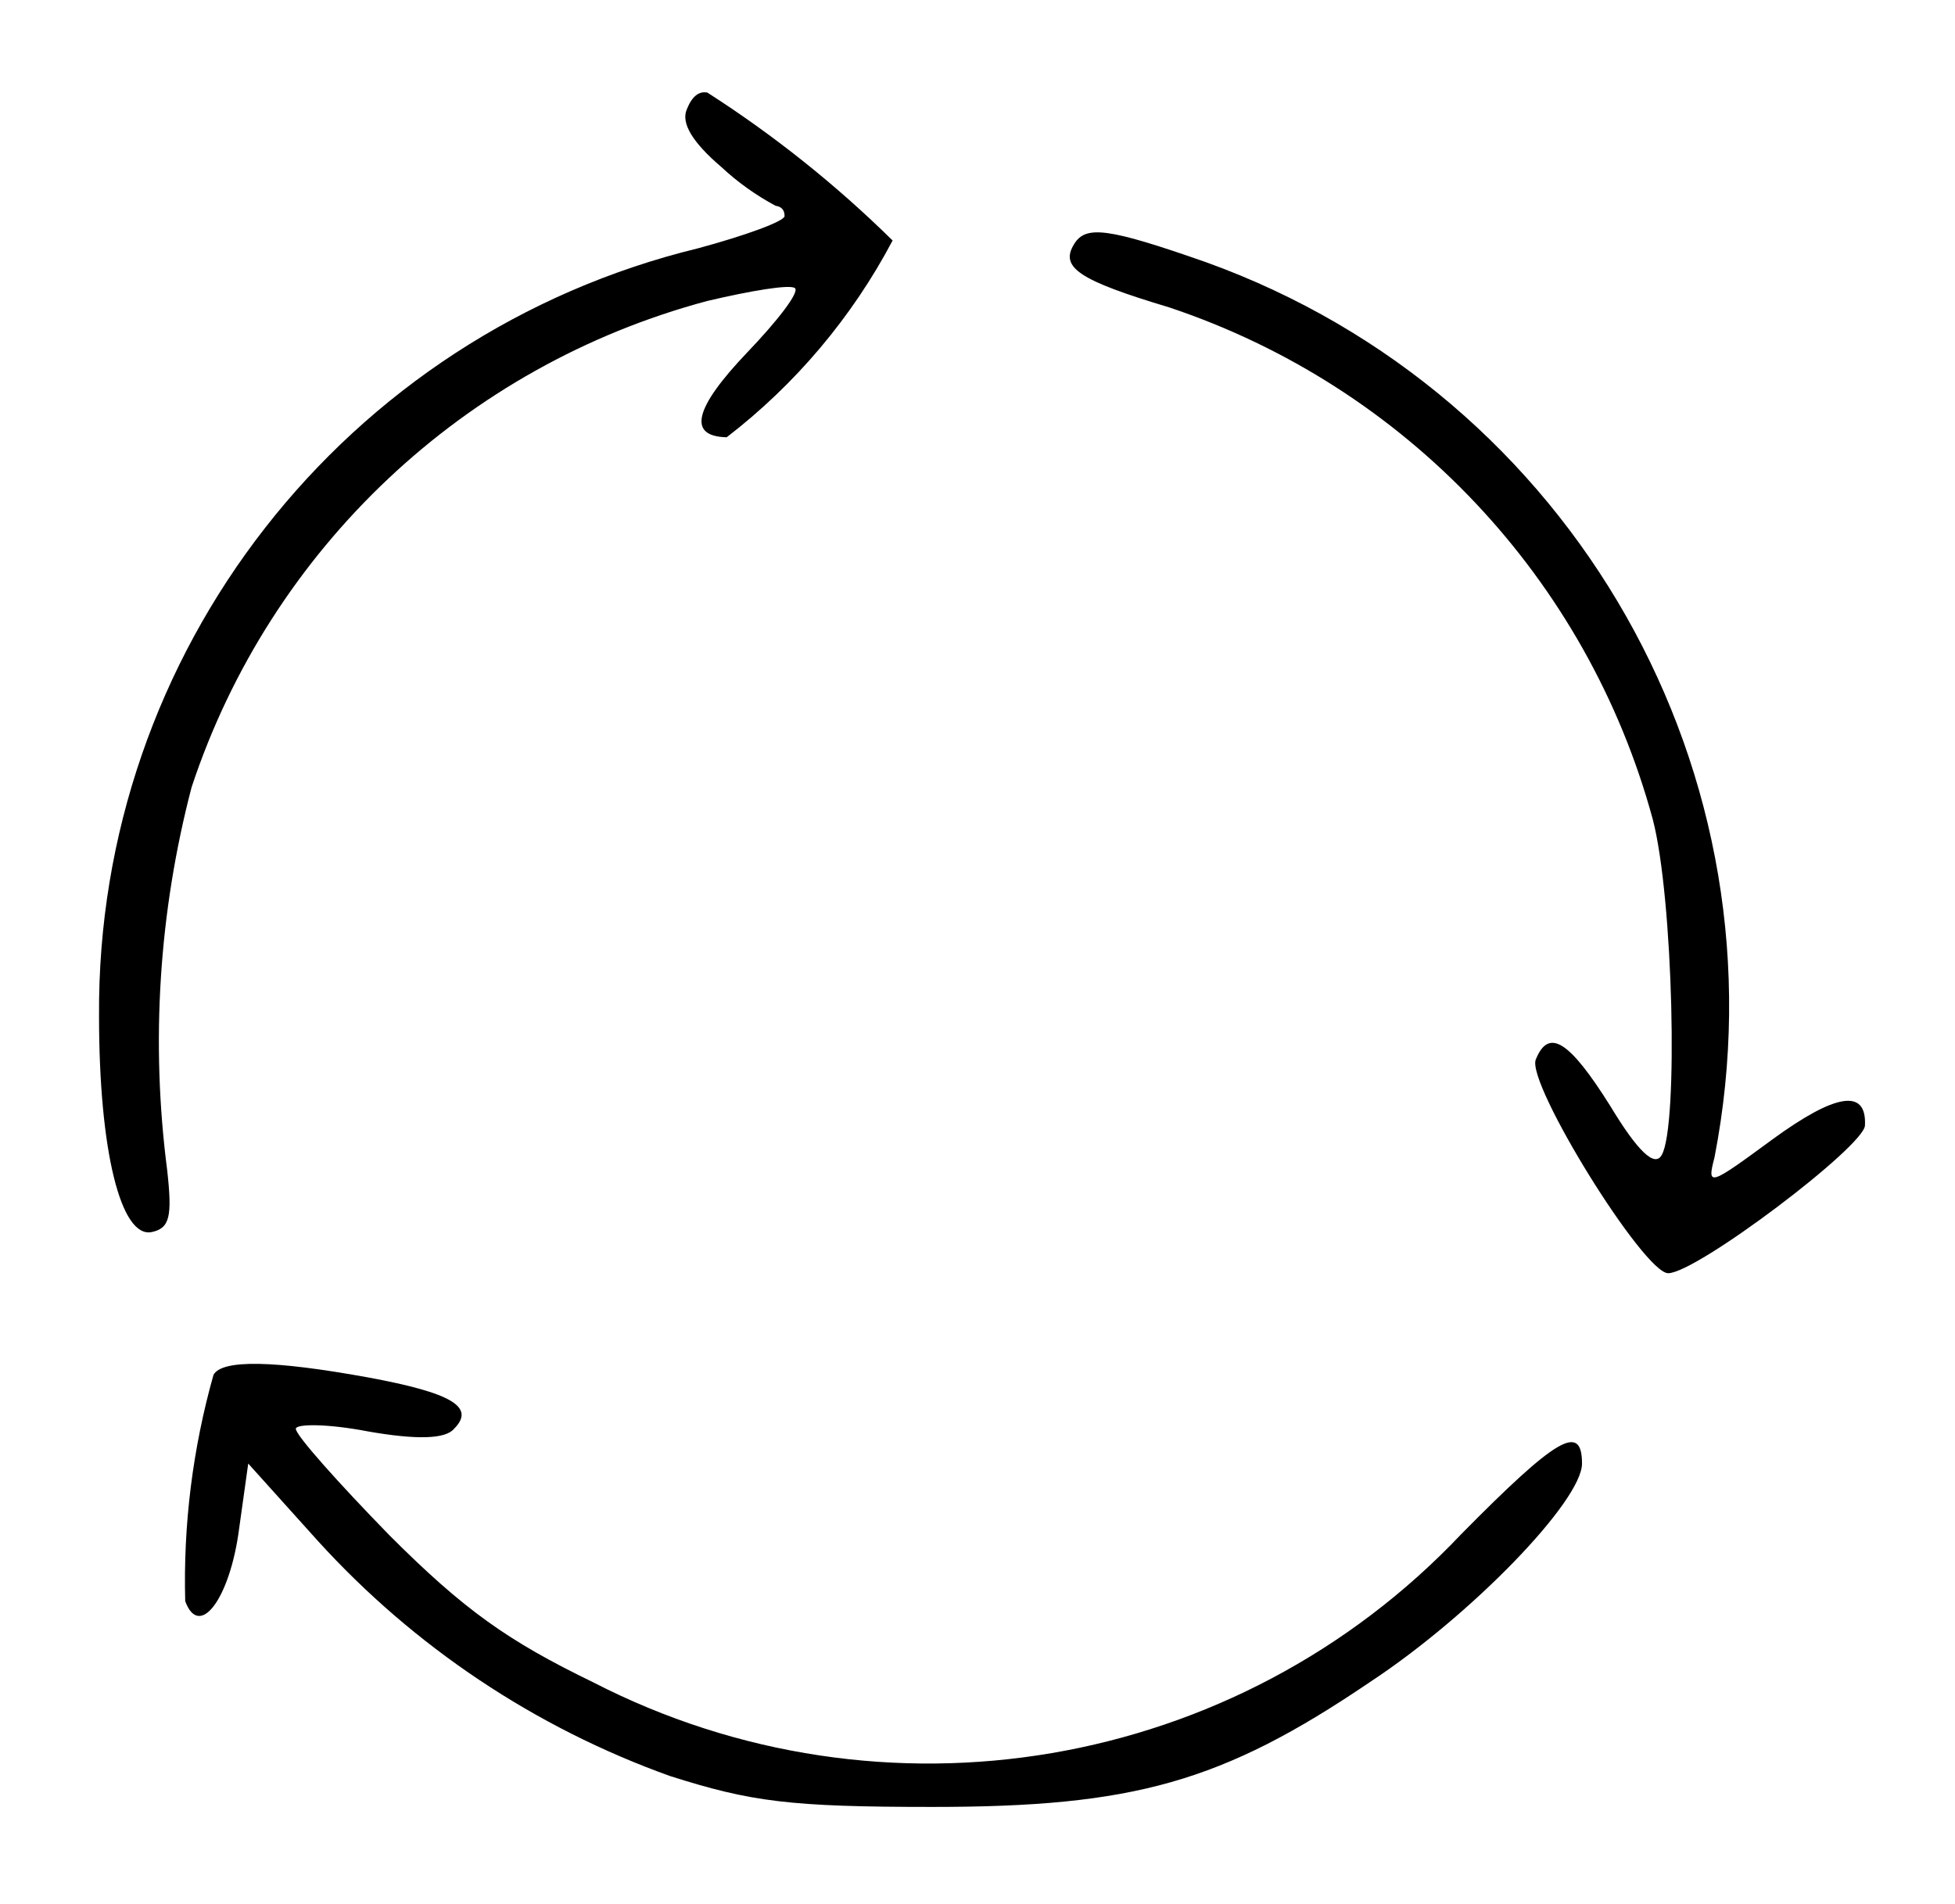
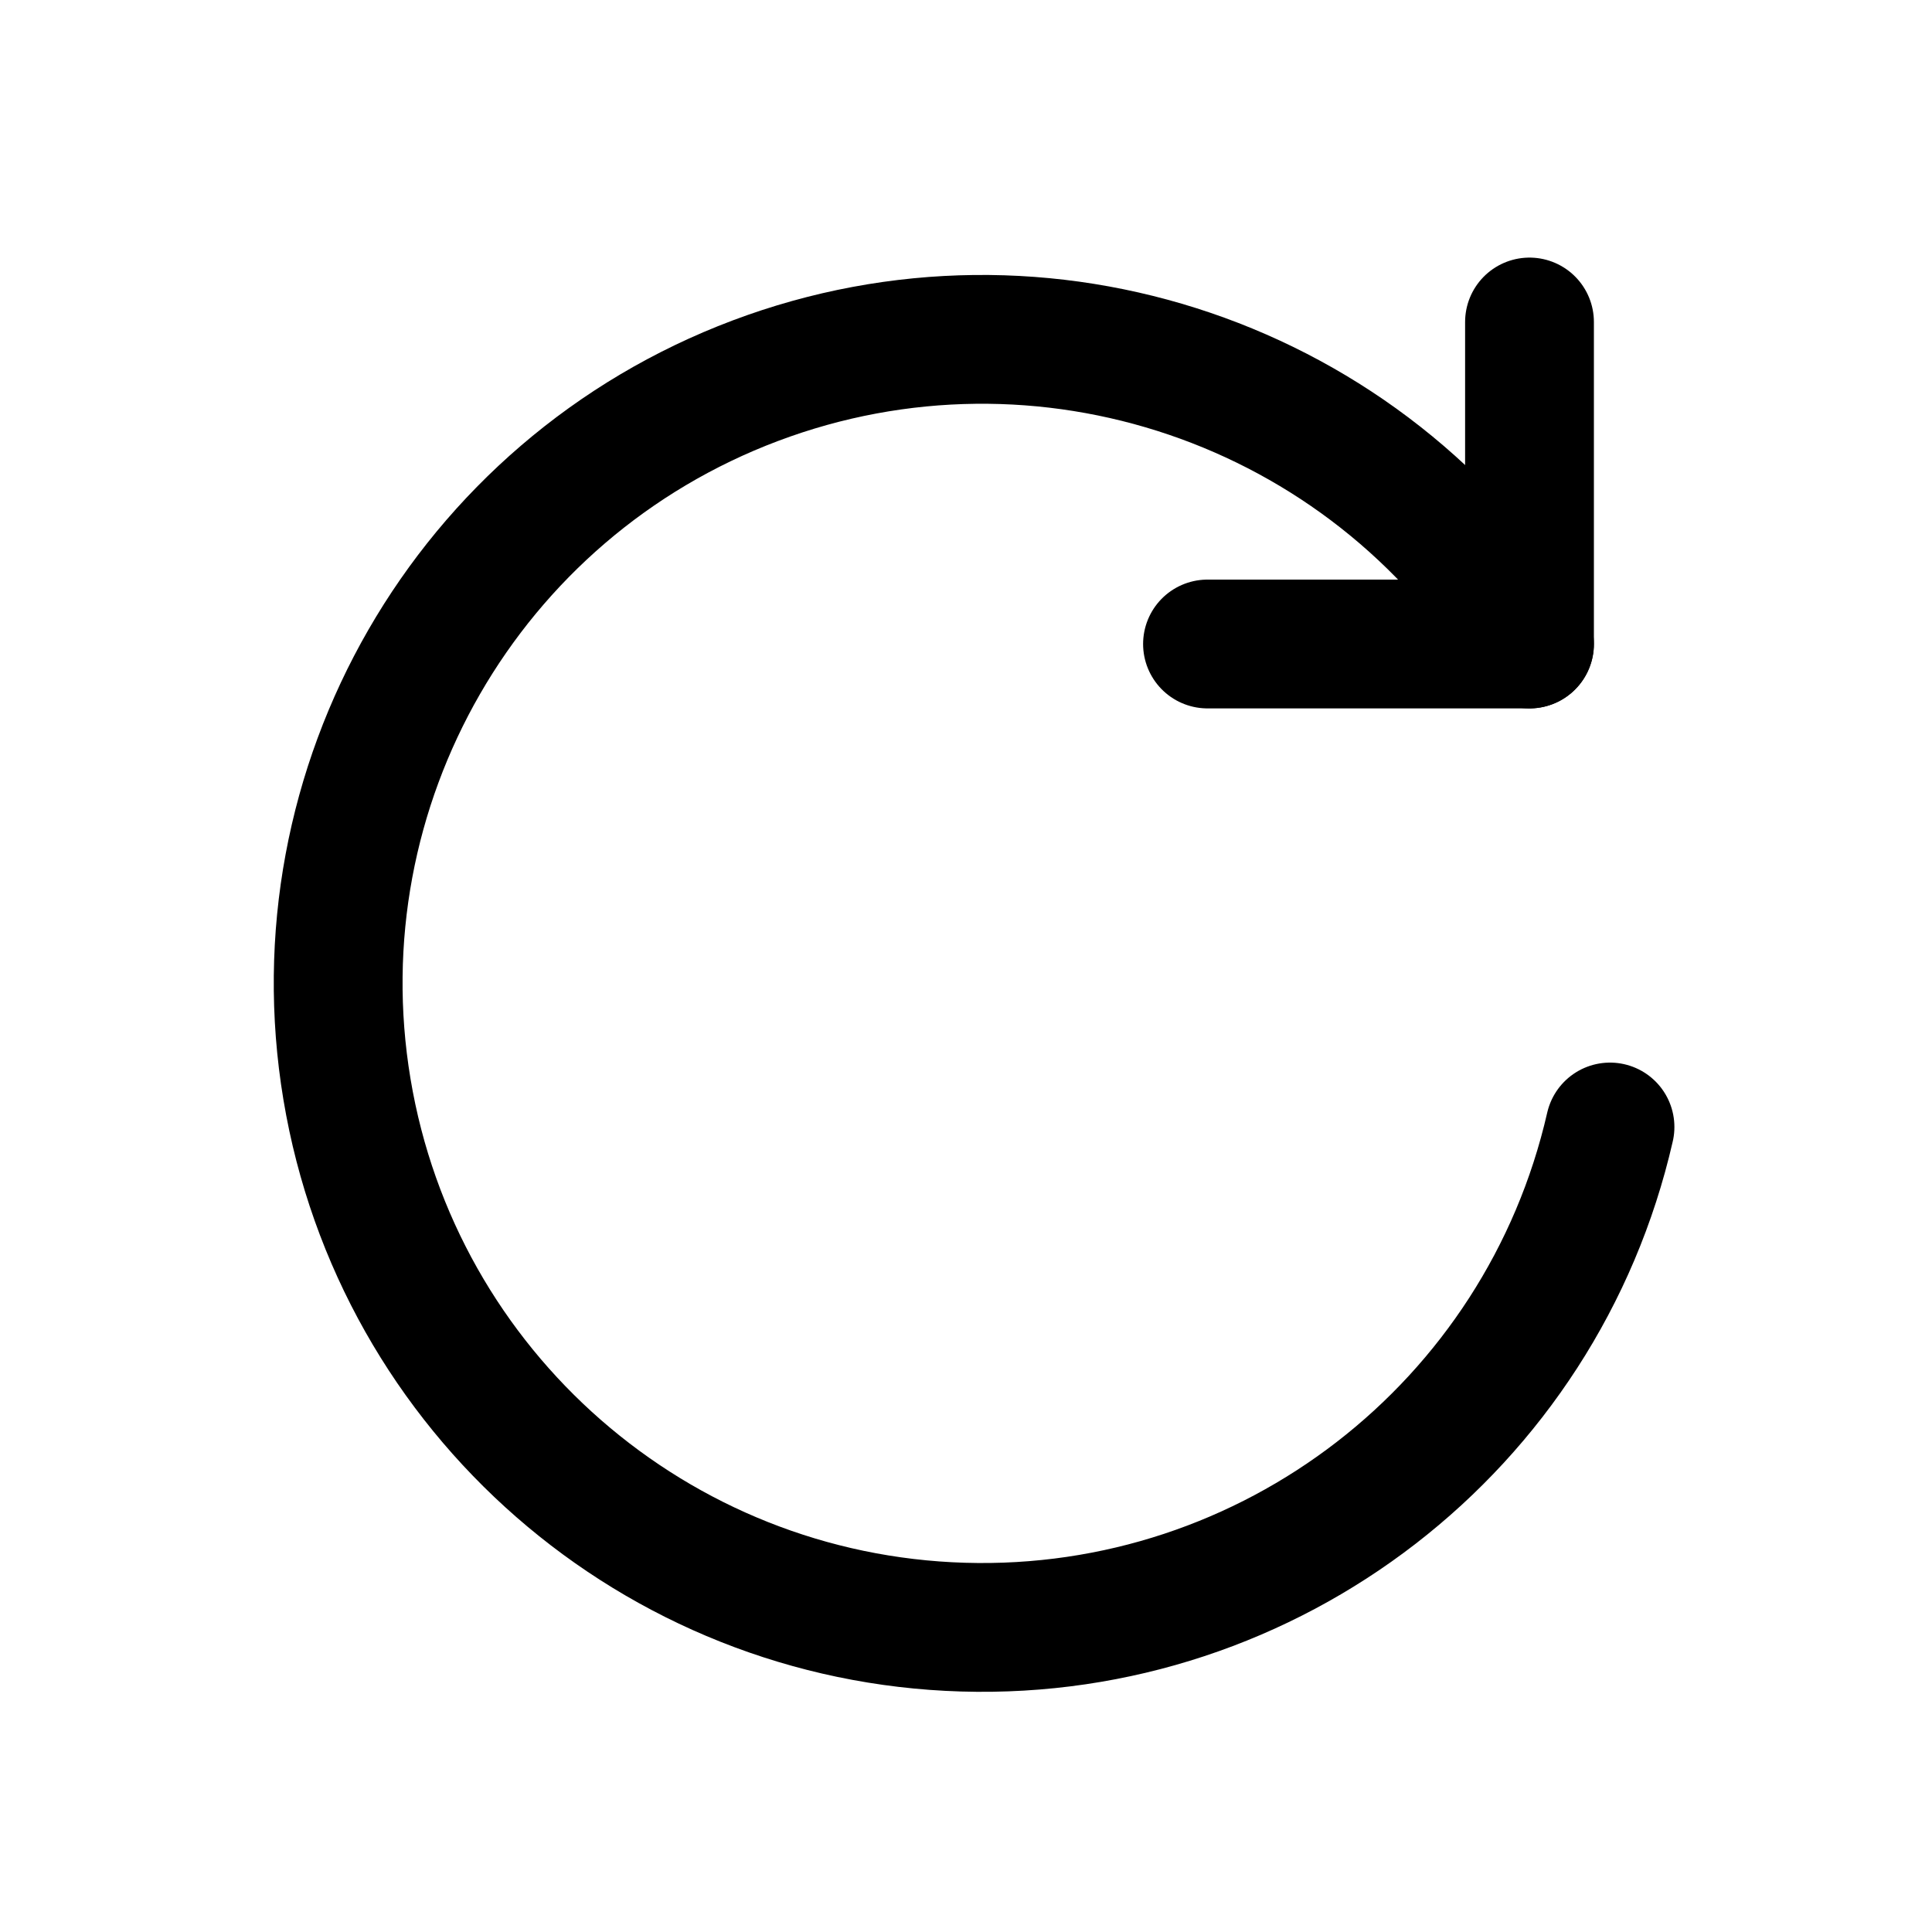
- <svg xmlns="http://www.w3.org/2000/svg" fill="currentColor" aria-label="cycle" viewBox="0 0 152 148">
-   <path d="M53.4 8.5q-.7 1.6 2.7 4.5a20 20 0 0 0 4.2 3q.7.1.7.8c0 .4-3 1.5-6.7 2.5A61 61 0 0 0 7.7 79c0 10.5 1.7 17.3 4.1 16.8 1.4-.3 1.6-1.2 1.2-4.8a78 78 0 0 1 1.9-29.8A58 58 0 0 1 55 23.4c3.4-.8 6.4-1.3 6.8-1s-1.4 2.6-3.7 5q-6.2 6.5-1.6 6.6a47 47 0 0 0 12.9-15.3A89 89 0 0 0 55 7.2q-1-.2-1.6 1.3M83.5 19c-1.1 1.8.4 2.8 7.4 4.9a58 58 0 0 1 37.6 39.8c1.6 6.1 2 23.9.7 26.1q-.8 1.5-4-3.8c-3.2-5.1-4.8-6.1-5.8-3.6-.7 1.9 8.4 16.6 10.3 16.6 2.2 0 15.3-9.9 15.3-11.5q.2-4.3-7.2 1.1c-4.9 3.6-5.1 3.7-4.5 1.4a61.5 61.5 0 0 0-39.5-69.6c-7.7-2.7-9.4-2.9-10.3-1.4m-66.9 87.9a59 59 0 0 0-2.2 17.6c1.1 3 3.5-.2 4.2-5.7l.7-5 5.4 6a68 68 0 0 0 27.4 18.3c6.3 2 9.3 2.4 20.4 2.4 15.6 0 22.5-1.9 34-9.7 7.9-5.2 16.5-14.1 16.5-17 0-3.2-2-2-9.4 5.5a57 57 0 0 1-67.5 11.5c-6.6-3.2-10-5.6-15.8-11.4-4-4.1-7.3-7.8-7.3-8.3 0-.4 2.5-.4 5.6.2q5.7 1 6.7-.2c1.7-1.7-.2-2.8-6.7-4q-11-2-12-.2" />
+ <svg xmlns="http://www.w3.org/2000/svg" viewBox="0 0 24 24">
+   <path d="M19 8a8 8 0 1 0 1 6" fill="none" stroke="currentColor" stroke-width="1.6" stroke-linecap="round" stroke-linejoin="round" />
+   <path d="M19 4v4h-4" fill="none" stroke="currentColor" stroke-width="1.6" stroke-linecap="round" stroke-linejoin="round" />
</svg>
